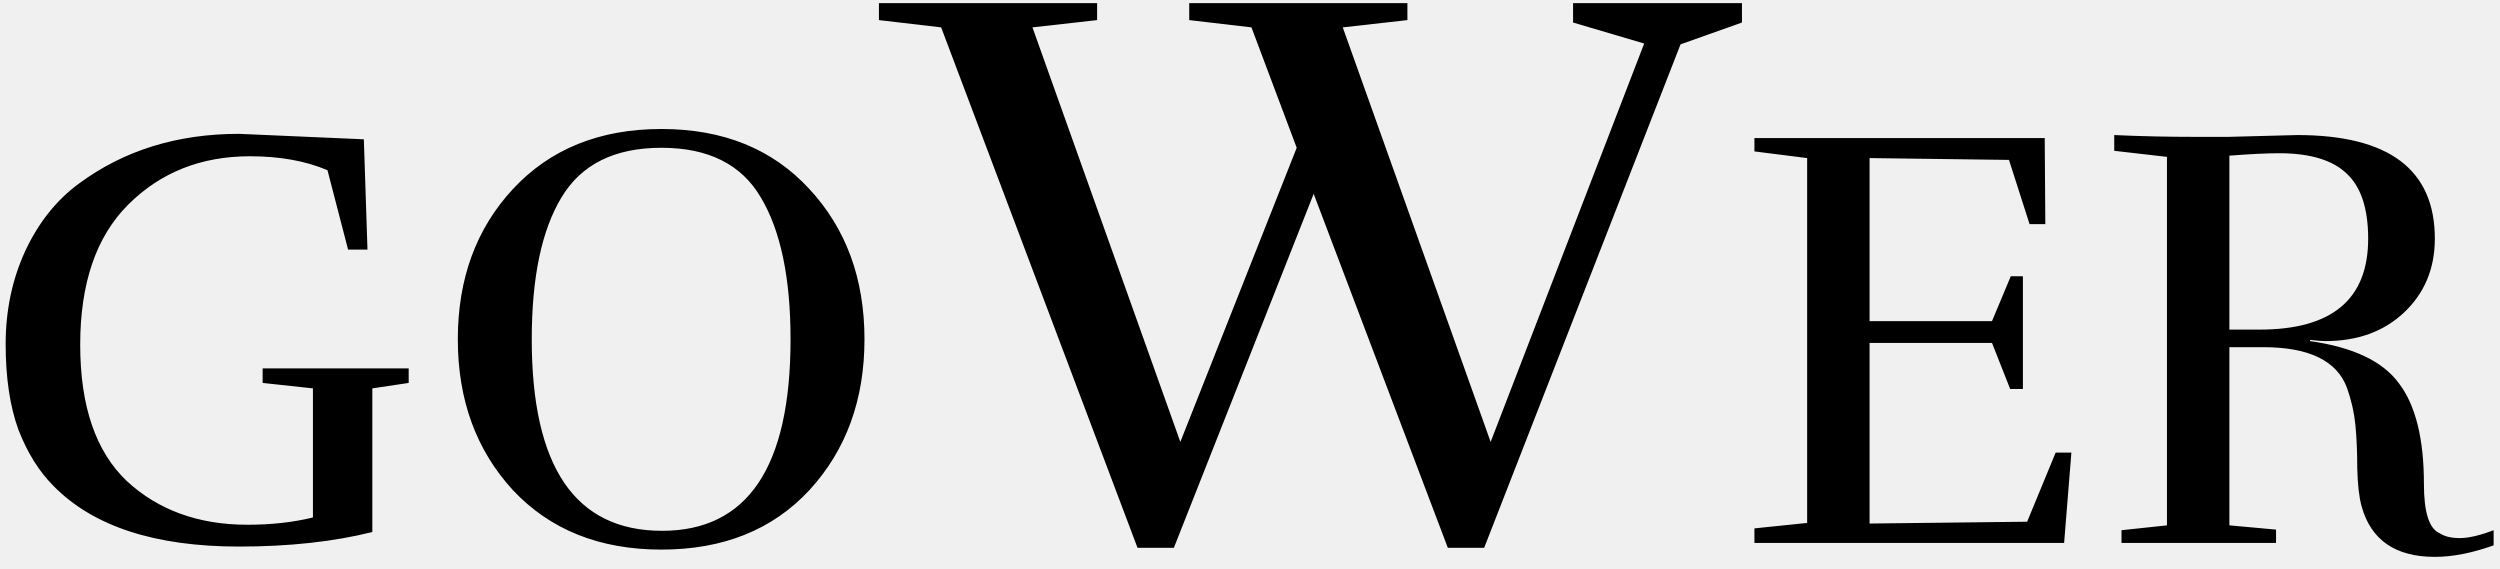
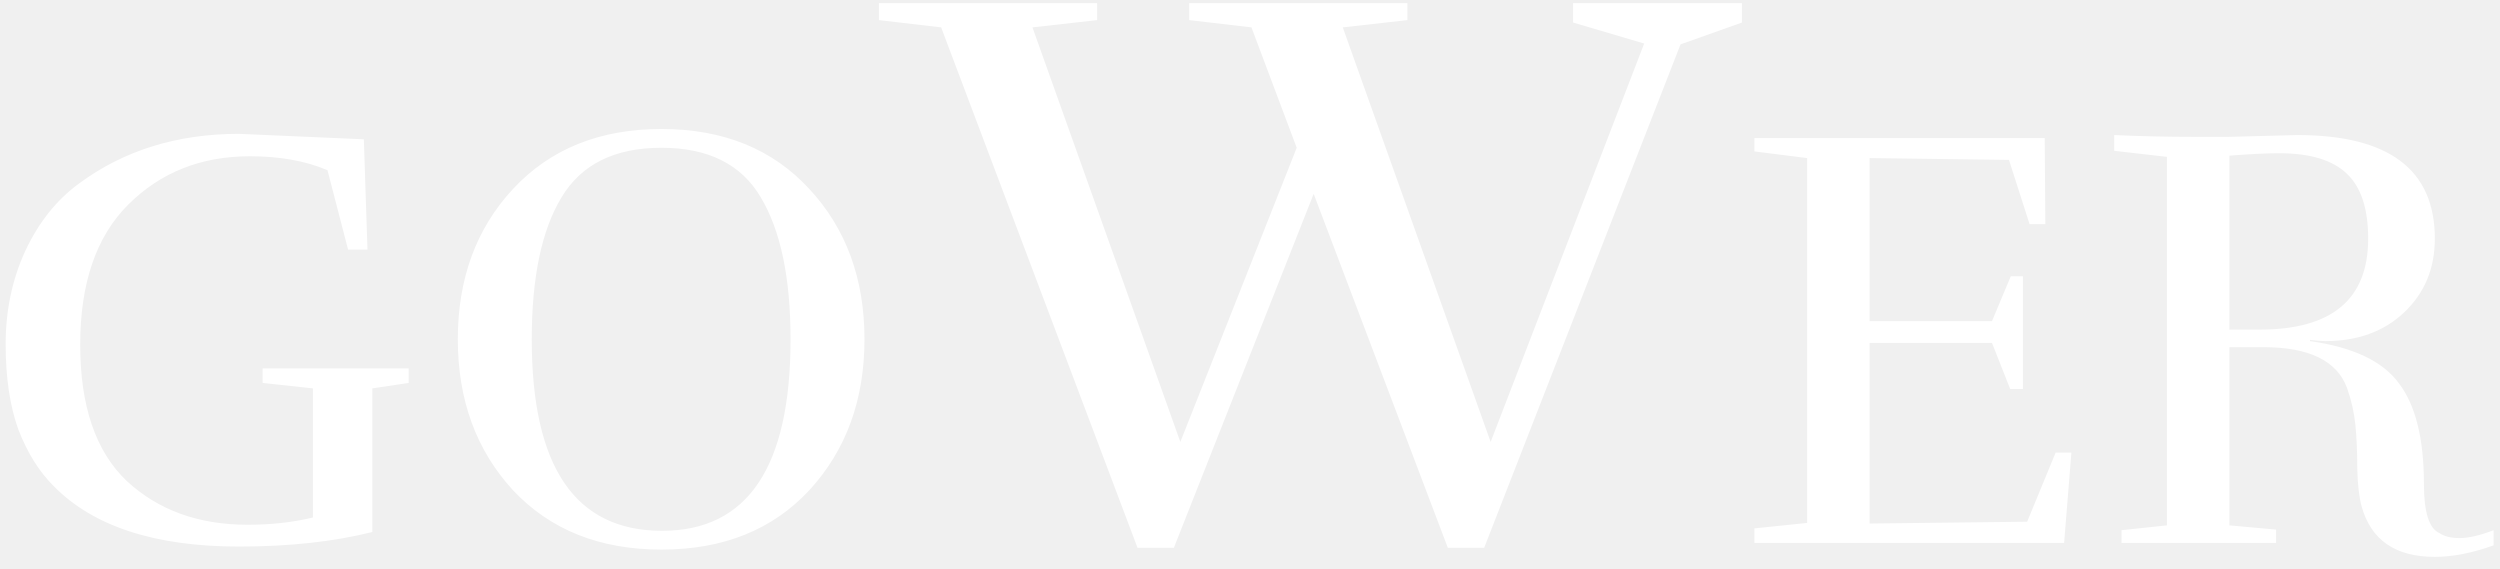
<svg xmlns="http://www.w3.org/2000/svg" width="198" height="45" viewBox="0 0 198 45" fill="none">
-   <path d="M29.488 42.136C26.416 42.904 22.896 43.288 18.928 43.288C12.272 43.288 7.376 41.688 4.24 38.488C3.088 37.336 2.16 35.848 1.456 34.024C0.784 32.168 0.448 29.912 0.448 27.256C0.448 24.6 0.96 22.152 1.984 19.912C3.04 17.64 4.464 15.848 6.256 14.536C9.808 11.912 14.032 10.6 18.928 10.6L28.816 11.032L29.104 19.768H27.568L25.936 13.48C24.208 12.744 22.16 12.376 19.792 12.376C15.92 12.376 12.704 13.656 10.144 16.216C7.616 18.744 6.352 22.44 6.352 27.304C6.352 32.168 7.584 35.768 10.048 38.104C12.544 40.408 15.728 41.56 19.6 41.56C21.488 41.56 23.216 41.368 24.784 40.984V30.76L20.8 30.328V29.176H32.368V30.328L29.488 30.76V42.136ZM68.467 26.872C68.467 31.672 67.011 35.656 64.099 38.824C61.187 41.96 57.283 43.528 52.387 43.528C47.491 43.528 43.571 41.96 40.627 38.824C37.715 35.656 36.259 31.672 36.259 26.872C36.259 22.072 37.715 18.104 40.627 14.968C43.571 11.8 47.491 10.216 52.387 10.216C57.283 10.216 61.187 11.8 64.099 14.968C67.011 18.104 68.467 22.072 68.467 26.872ZM52.435 42.04C59.219 42.04 62.611 36.984 62.611 26.872C62.611 22.008 61.827 18.264 60.259 15.64C58.723 13.016 56.099 11.704 52.387 11.704C48.675 11.704 46.035 13.016 44.467 15.64C42.899 18.232 42.115 21.976 42.115 26.872C42.115 36.984 45.555 42.04 52.435 42.04ZM69.611 0.248H86.891V1.592L81.771 2.168L93.483 35L102.699 11.704L99.115 2.168L94.187 1.592V0.248H111.467V1.592L106.347 2.168L118.059 35L130.219 3.448L124.587 1.784V0.248H137.963V1.784L133.099 3.512L117.547 43.384H114.667L104.043 15.352L92.971 43.384H90.091L74.539 2.168L69.611 1.592V0.248ZM138.95 43V41.848L143.126 41.416V12.52L138.95 11.992V10.936H161.942L161.99 17.752H160.742L159.11 12.664L148.07 12.52V25.432H157.766L159.254 21.88H160.214V30.808H159.206L157.766 27.16H148.07V41.464L160.55 41.32L162.806 35.848H164.054L163.478 43H138.95ZM176.567 26.104H178.967C184.695 26.104 187.559 23.704 187.559 18.904C187.559 16.536 186.999 14.824 185.879 13.768C184.759 12.68 182.967 12.136 180.503 12.136C179.543 12.136 178.231 12.2 176.567 12.328V26.104ZM176.471 10.84L181.943 10.696C189.207 10.696 192.839 13.432 192.839 18.904C192.839 21.272 192.023 23.224 190.391 24.76C188.791 26.264 186.711 27.016 184.151 27.016C183.927 27.016 183.527 26.984 182.951 26.92V27.016C186.375 27.496 188.727 28.616 190.007 30.376C191.319 32.104 191.975 34.76 191.975 38.344C191.975 40.584 192.391 41.88 193.223 42.232C193.607 42.488 194.135 42.616 194.807 42.616C195.511 42.616 196.407 42.408 197.495 41.992V43.192C195.799 43.8 194.247 44.104 192.839 44.104C189.703 44.104 187.767 42.76 187.031 40.072C186.839 39.368 186.727 38.376 186.695 37.096C186.695 35.816 186.647 34.68 186.551 33.688C186.455 32.696 186.231 31.704 185.879 30.712C185.079 28.568 182.871 27.496 179.255 27.496H176.567V41.608L180.263 41.944V43H168.023V41.992L171.623 41.608V12.424L167.447 11.944V10.696C169.495 10.792 171.687 10.84 174.023 10.84H176.471Z" fill="black" />
+   <path d="M29.488 42.136C26.416 42.904 22.896 43.288 18.928 43.288C12.272 43.288 7.376 41.688 4.24 38.488C3.088 37.336 2.16 35.848 1.456 34.024C0.784 32.168 0.448 29.912 0.448 27.256C0.448 24.6 0.96 22.152 1.984 19.912C3.04 17.64 4.464 15.848 6.256 14.536C9.808 11.912 14.032 10.6 18.928 10.6L28.816 11.032L29.104 19.768H27.568L25.936 13.48C24.208 12.744 22.16 12.376 19.792 12.376C15.92 12.376 12.704 13.656 10.144 16.216C7.616 18.744 6.352 22.44 6.352 27.304C6.352 32.168 7.584 35.768 10.048 38.104C12.544 40.408 15.728 41.56 19.6 41.56C21.488 41.56 23.216 41.368 24.784 40.984V30.76L20.8 30.328V29.176H32.368V30.328L29.488 30.76V42.136ZM68.467 26.872C68.467 31.672 67.011 35.656 64.099 38.824C61.187 41.96 57.283 43.528 52.387 43.528C47.491 43.528 43.571 41.96 40.627 38.824C37.715 35.656 36.259 31.672 36.259 26.872C36.259 22.072 37.715 18.104 40.627 14.968C43.571 11.8 47.491 10.216 52.387 10.216C57.283 10.216 61.187 11.8 64.099 14.968C67.011 18.104 68.467 22.072 68.467 26.872ZM52.435 42.04C59.219 42.04 62.611 36.984 62.611 26.872C62.611 22.008 61.827 18.264 60.259 15.64C58.723 13.016 56.099 11.704 52.387 11.704C48.675 11.704 46.035 13.016 44.467 15.64C42.899 18.232 42.115 21.976 42.115 26.872C42.115 36.984 45.555 42.04 52.435 42.04ZM69.611 0.248H86.891V1.592L81.771 2.168L93.483 35L102.699 11.704L99.115 2.168L94.187 1.592V0.248H111.467V1.592L106.347 2.168L118.059 35L130.219 3.448L124.587 1.784V0.248H137.963V1.784L133.099 3.512L117.547 43.384H114.667L104.043 15.352L92.971 43.384H90.091L74.539 2.168L69.611 1.592V0.248ZM138.95 43V41.848L143.126 41.416V12.52L138.95 11.992V10.936H161.942L161.99 17.752H160.742L159.11 12.664L148.07 12.52V25.432H157.766L159.254 21.88H160.214V30.808H159.206L157.766 27.16H148.07V41.464L160.55 41.32L162.806 35.848H164.054L163.478 43H138.95ZM176.567 26.104H178.967C184.695 26.104 187.559 23.704 187.559 18.904C187.559 16.536 186.999 14.824 185.879 13.768C184.759 12.68 182.967 12.136 180.503 12.136C179.543 12.136 178.231 12.2 176.567 12.328V26.104ZM176.471 10.84L181.943 10.696C189.207 10.696 192.839 13.432 192.839 18.904C192.839 21.272 192.023 23.224 190.391 24.76C188.791 26.264 186.711 27.016 184.151 27.016C183.927 27.016 183.527 26.984 182.951 26.92V27.016C186.375 27.496 188.727 28.616 190.007 30.376C191.319 32.104 191.975 34.76 191.975 38.344C191.975 40.584 192.391 41.88 193.223 42.232C193.607 42.488 194.135 42.616 194.807 42.616C195.511 42.616 196.407 42.408 197.495 41.992V43.192C195.799 43.8 194.247 44.104 192.839 44.104C189.703 44.104 187.767 42.76 187.031 40.072C186.839 39.368 186.727 38.376 186.695 37.096C186.695 35.816 186.647 34.68 186.551 33.688C186.455 32.696 186.231 31.704 185.879 30.712C185.079 28.568 182.871 27.496 179.255 27.496H176.567V41.608L180.263 41.944V43H168.023V41.992L171.623 41.608V12.424L167.447 11.944V10.696C169.495 10.792 171.687 10.84 174.023 10.84H176.471Z" fill="white" />
</svg>
